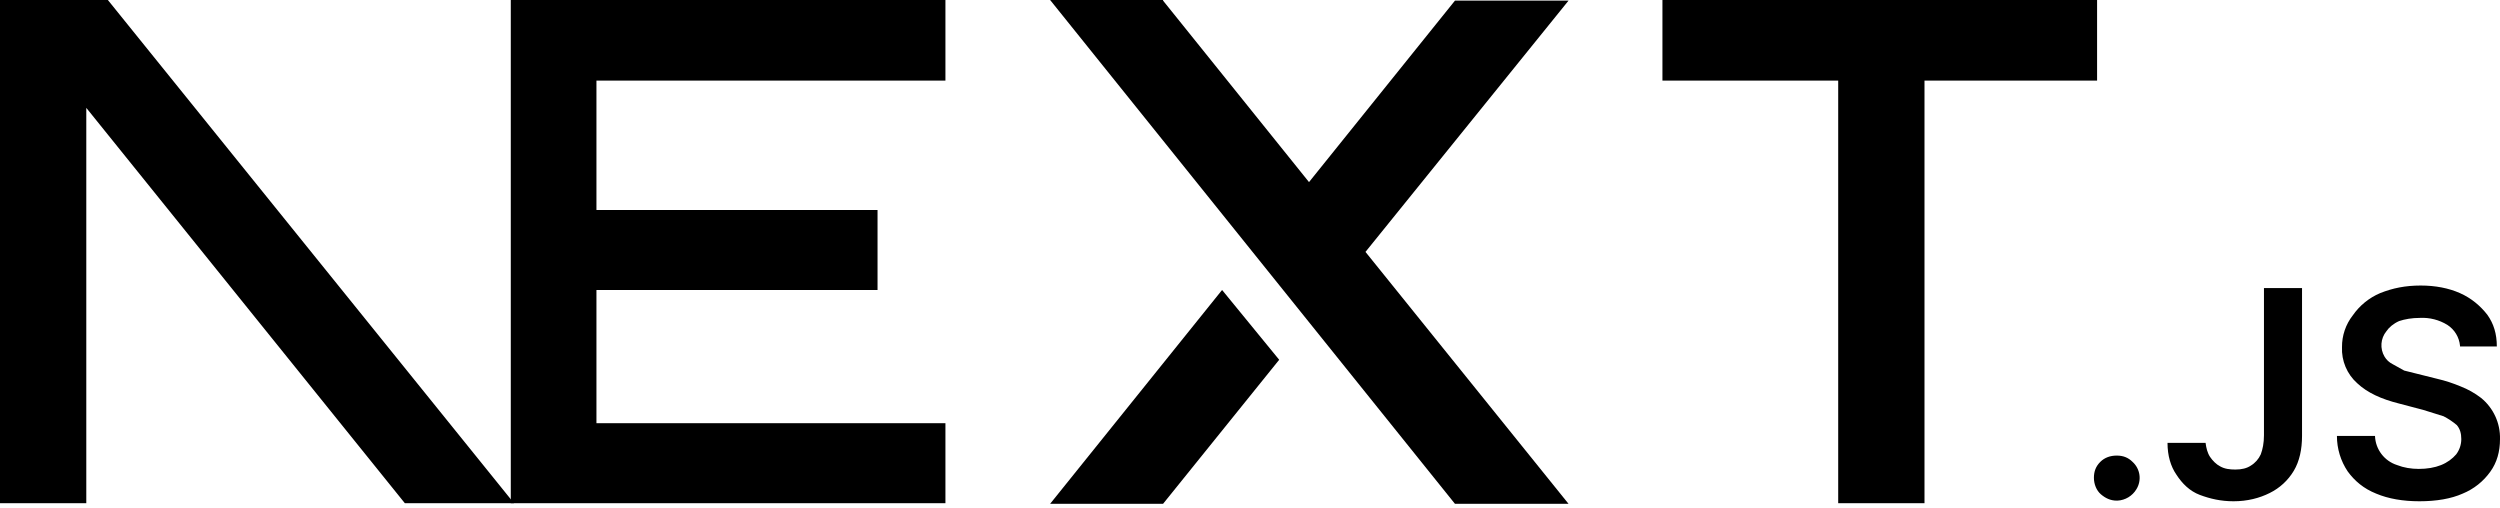
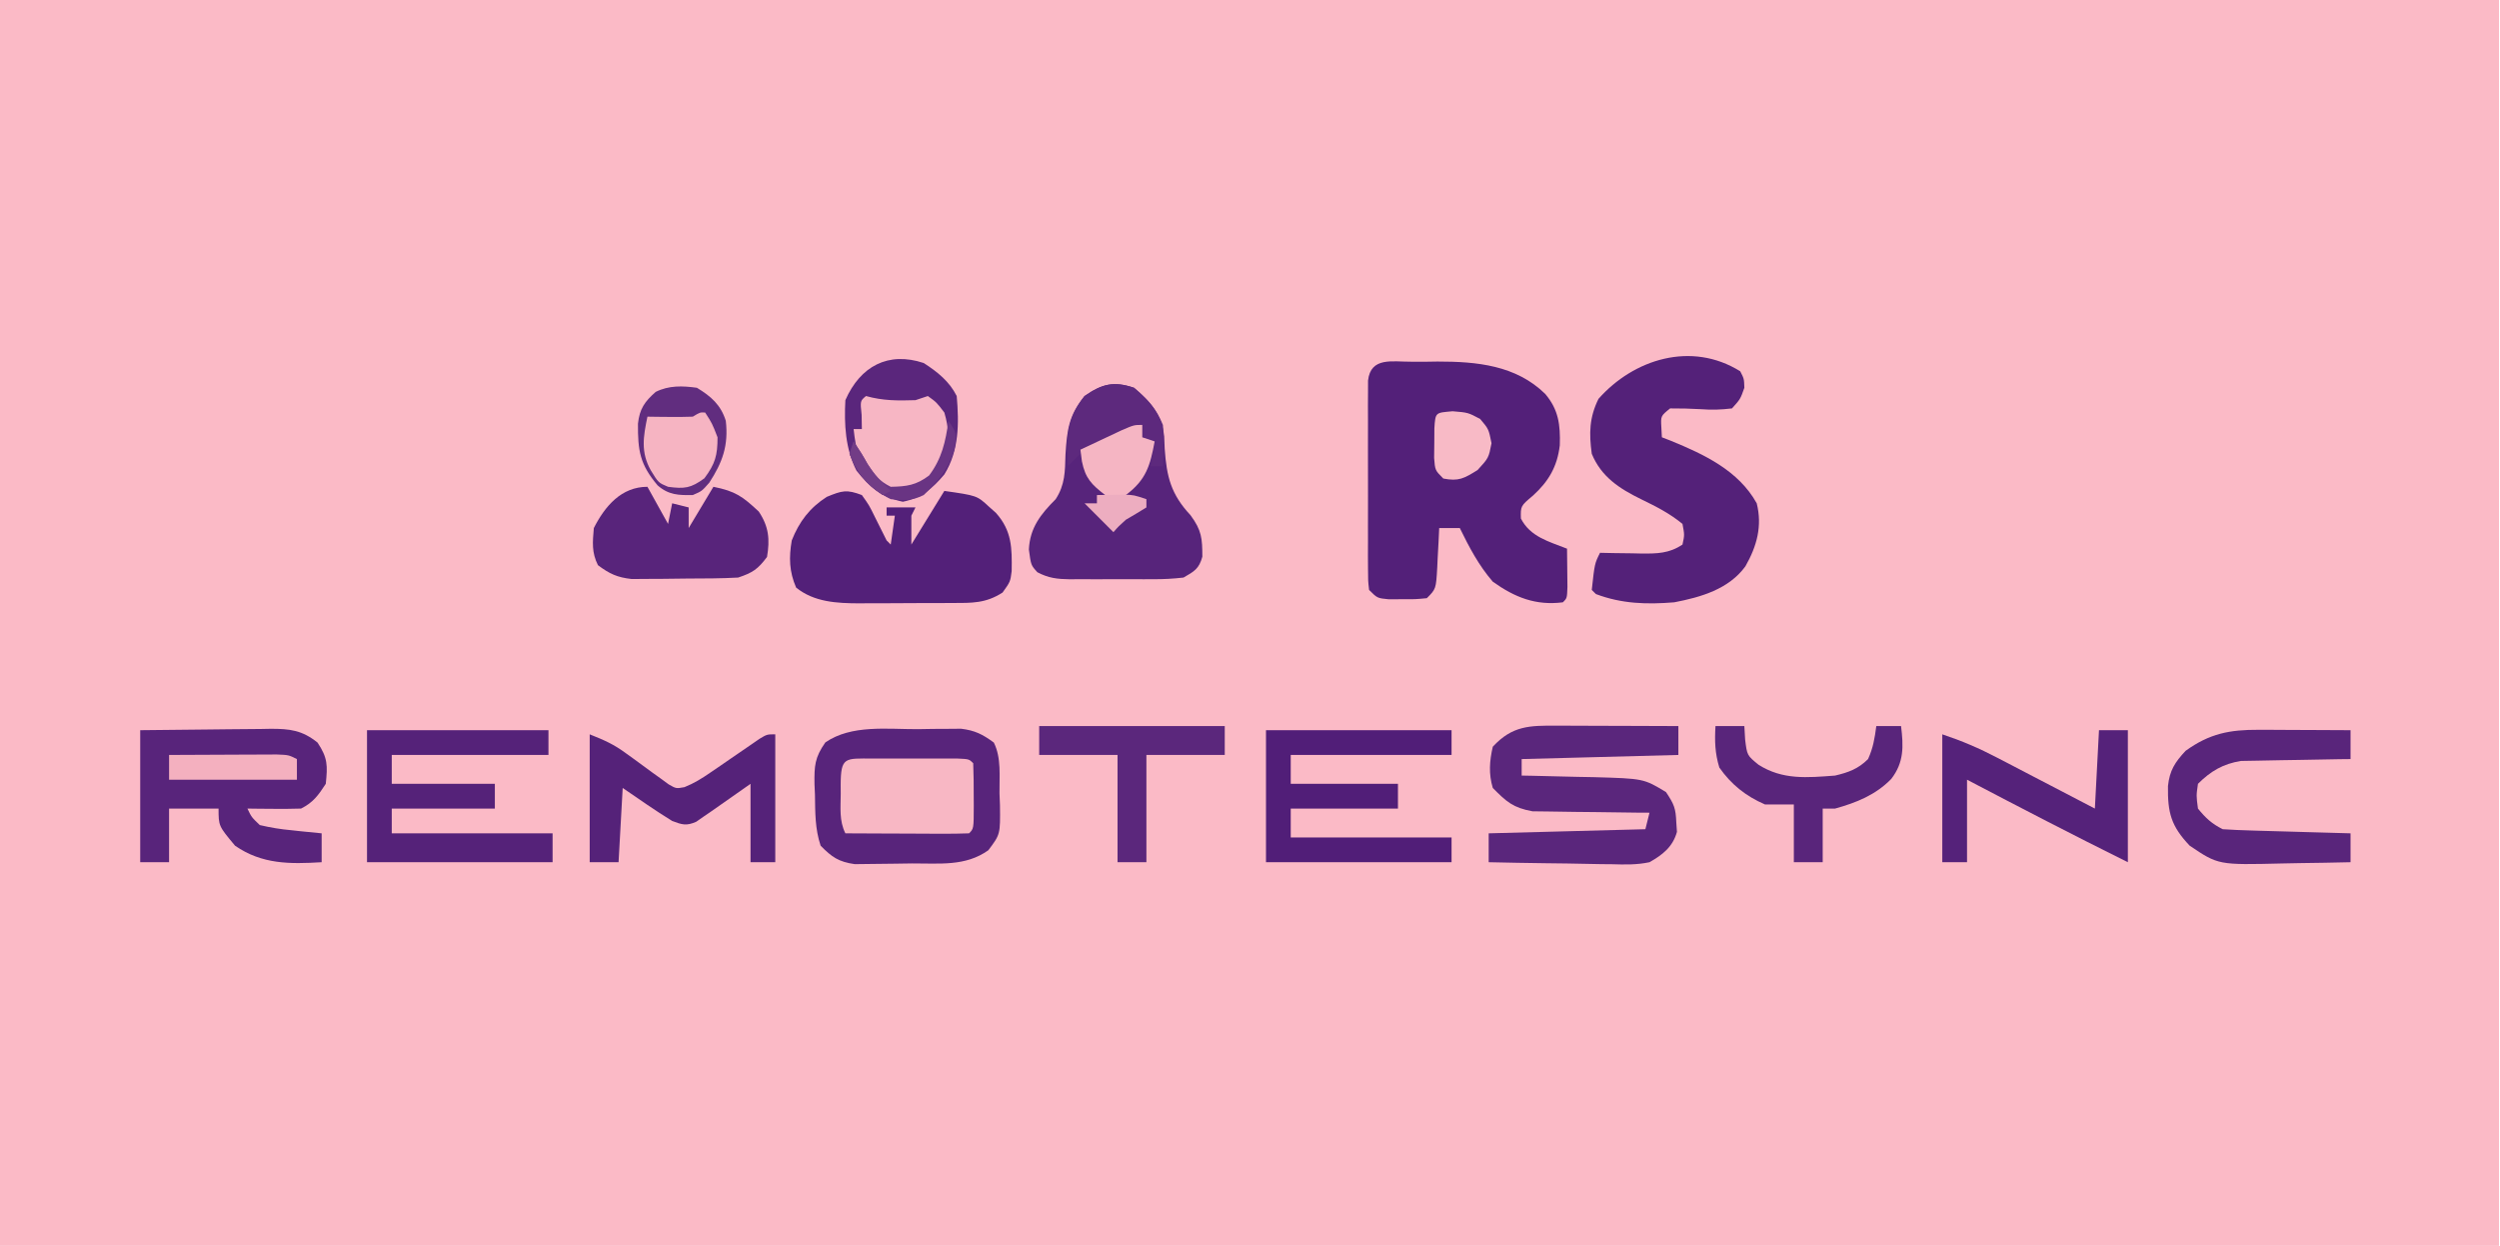
- <svg xmlns="http://www.w3.org/2000/svg" fill="none" viewBox="0 0 394 80">
-   <path fill="#000" d="M262 0h68.5v12.7h-27.2v66.6h-13.6V12.7H262V0ZM149 0v12.7H94v20.4h44.3v12.6H94v21h55v12.6H80.5V0h68.7zm34.3 0h-17.8l63.8 79.4h17.9l-32-39.7 32-39.6h-17.9l-23 28.6-23-28.6zm18.3 56.7-9-11-27.1 33.7h17.8l18.3-22.7z" />
-   <path fill="#000" d="M81 79.3 17 0H0v79.3h13.6V17l50.2 62.3H81Zm252.6-.4c-1 0-1.8-.4-2.5-1s-1.1-1.6-1.1-2.6.3-1.8 1-2.5 1.6-1 2.6-1 1.8.3 2.5 1a3.4 3.4 0 0 1 .6 4.3 3.7 3.7 0 0 1-3 1.8zm23.2-33.5h6v23.3c0 2.1-.4 4-1.3 5.5a9.1 9.1 0 0 1-3.8 3.5c-1.6.8-3.5 1.3-5.7 1.3-2 0-3.7-.4-5.3-1s-2.8-1.8-3.7-3.2c-.9-1.3-1.4-3-1.4-5h6c.1.8.3 1.6.7 2.2s1 1.2 1.6 1.5c.7.4 1.5.5 2.4.5 1 0 1.8-.2 2.4-.6a4 4 0 0 0 1.6-1.8c.3-.8.5-1.8.5-3V45.5zm30.9 9.1a4.4 4.4 0 0 0-2-3.3 7.5 7.5 0 0 0-4.3-1.1c-1.3 0-2.4.2-3.3.5-.9.4-1.6 1-2 1.6a3.5 3.5 0 0 0-.3 4c.3.5.7.9 1.3 1.2l1.8 1 2 .5 3.2.8c1.3.3 2.5.7 3.7 1.2a13 13 0 0 1 3.2 1.8 8.1 8.1 0 0 1 3 6.5c0 2-.5 3.7-1.5 5.1a10 10 0 0 1-4.4 3.5c-1.8.8-4.1 1.2-6.8 1.2-2.6 0-4.9-.4-6.8-1.2-2-.8-3.4-2-4.5-3.5a10 10 0 0 1-1.7-5.6h6a5 5 0 0 0 3.5 4.6c1 .4 2.2.6 3.4.6 1.3 0 2.5-.2 3.5-.6 1-.4 1.8-1 2.4-1.7a4 4 0 0 0 .8-2.4c0-.9-.2-1.6-.7-2.2a11 11 0 0 0-2.1-1.4l-3.2-1-3.8-1c-2.8-.7-5-1.7-6.6-3.2a7.2 7.2 0 0 1-2.4-5.7 8 8 0 0 1 1.7-5 10 10 0 0 1 4.3-3.5c2-.8 4-1.2 6.4-1.2 2.3 0 4.4.4 6.2 1.2 1.8.8 3.2 2 4.3 3.4 1 1.4 1.5 3 1.5 5h-5.8z" />
+ <svg xmlns="http://www.w3.org/2000/svg" version="1.1" width="606" height="302">
+   <path d="M0 0 C199.98 0 399.96 0 606 0 C606 99.66 606 199.32 606 302 C406.02 302 206.04 302 0 302 C0 202.34 0 102.68 0 0 Z " fill="#FBBAC6" transform="translate(0,0)" />
+   <path d="M0 0 C1.078 0.003 2.157 0.006 3.268 0.01 C4.311 -0.006 5.355 -0.022 6.43 -0.039 C15.963 -0.045 25.425 0.86 32.525 7.791 C35.779 11.609 36.235 15.308 36.076 20.275 C35.452 25.467 33.356 29.005 29.58 32.447 C26.566 34.985 26.566 34.985 26.643 38.01 C28.931 42.466 33.395 43.573 37.83 45.322 C37.857 47.301 37.876 49.281 37.893 51.26 C37.904 52.362 37.916 53.464 37.928 54.6 C37.83 57.322 37.83 57.322 36.83 58.322 C30.277 59.159 25.172 57.142 19.83 53.322 C16.421 49.388 14.108 44.974 11.83 40.322 C10.18 40.322 8.53 40.322 6.83 40.322 C6.781 41.382 6.732 42.441 6.682 43.533 C6.607 44.921 6.531 46.309 6.455 47.697 C6.409 48.745 6.409 48.745 6.361 49.814 C6.057 55.096 6.057 55.096 3.83 57.322 C1.08 57.588 1.08 57.588 -2.17 57.572 C-3.779 57.58 -3.779 57.58 -5.42 57.588 C-8.17 57.322 -8.17 57.322 -10.17 55.322 C-10.424 53.083 -10.424 53.083 -10.429 50.262 C-10.438 48.68 -10.438 48.68 -10.448 47.066 C-10.444 45.924 -10.44 44.781 -10.436 43.604 C-10.437 42.435 -10.439 41.266 -10.441 40.062 C-10.443 37.587 -10.439 35.112 -10.431 32.637 C-10.42 28.838 -10.431 25.039 -10.443 21.24 C-10.442 18.84 -10.439 16.441 -10.436 14.041 C-10.44 12.898 -10.444 11.756 -10.448 10.578 C-10.442 9.524 -10.435 8.469 -10.429 7.383 C-10.427 6.452 -10.426 5.521 -10.424 4.561 C-9.768 -1.224 -4.532 0.031 0 0 Z " fill="#532079" transform="translate(342.1699,87.67773)" />
+   <path d="M0 0 C0.93 1.797 0.93 1.797 1 4 C0.035 6.738 0.035 6.738 -2 9 C-4.735 9.326 -6.864 9.389 -9.562 9.188 C-12.059 9.044 -14.495 8.985 -17 9 C-19.287 10.839 -19.287 10.839 -19.125 13.625 C-19.084 14.409 -19.043 15.193 -19 16 C-18.286 16.276 -17.572 16.552 -16.836 16.836 C-8.731 20.163 -0.416 24.054 4 32 C5.392 37.519 4.026 42.424 1.25 47.281 C-2.777 52.818 -9.548 54.76 -16 56 C-22.648 56.55 -28.734 56.367 -35 54 C-35.33 53.67 -35.66 53.34 -36 53 C-35.302 46.605 -35.302 46.605 -34 44 C-32.891 44.023 -31.783 44.046 -30.641 44.07 C-29.177 44.089 -27.714 44.107 -26.25 44.125 C-25.156 44.15 -25.156 44.15 -24.039 44.176 C-20.196 44.211 -17.254 44.175 -14 42 C-13.498 39.67 -13.498 39.67 -14 37 C-17.134 34.415 -20.426 32.773 -24.062 31 C-29.329 28.417 -33.696 25.577 -36 20 C-36.681 15.041 -36.597 11.217 -34.375 6.688 C-25.857 -2.951 -11.834 -7.376 0 0 Z " fill="#542179" transform="translate(422,90)" />
+   <path d="M0 0 C1.219 -0.021 2.438 -0.041 3.693 -0.062 C4.868 -0.068 6.043 -0.073 7.254 -0.078 C8.854 -0.092 8.854 -0.092 10.487 -0.106 C13.855 0.3 15.723 1.248 18.438 3.25 C20.309 6.994 19.752 11.442 19.812 15.562 C19.869 16.989 19.869 16.989 19.926 18.443 C20.014 25.483 20.014 25.483 17.102 29.355 C11.524 33.322 5.232 32.508 -1.332 32.545 C-2.732 32.557 -4.132 32.577 -5.533 32.607 C-7.561 32.649 -9.588 32.666 -11.617 32.676 C-12.829 32.69 -14.04 32.705 -15.289 32.72 C-19.194 32.159 -20.817 31.037 -23.562 28.25 C-24.941 24.113 -24.866 20.209 -24.938 15.875 C-24.975 15.024 -25.012 14.173 -25.051 13.297 C-25.112 8.934 -24.995 6.861 -22.414 3.211 C-16.061 -1.158 -7.429 0.032 0 0 Z " fill="#58247B" transform="translate(222.5625,176.75)" />
+   <path d="M0 0 C4.071 3.423 6.713 6.421 7.309 11.77 C7.351 12.774 7.394 13.778 7.438 14.812 C7.921 21.564 8.939 25.795 13.688 30.875 C16.41 34.555 16.559 36.518 16.566 40.949 C15.757 43.881 14.629 44.49 12 46 C9.426 46.292 7.102 46.421 4.531 46.398 C3.814 46.401 3.097 46.404 2.358 46.407 C0.845 46.409 -0.668 46.404 -2.181 46.391 C-4.492 46.375 -6.802 46.391 -9.113 46.41 C-10.586 46.408 -12.059 46.404 -13.531 46.398 C-14.564 46.408 -14.564 46.408 -15.618 46.417 C-18.627 46.373 -20.757 46.129 -23.436 44.713 C-25 43 -25 43 -25.5 39.188 C-25.249 33.945 -22.632 30.632 -19 27 C-16.715 23.475 -16.742 20.325 -16.625 16.188 C-16.26 10.229 -15.808 6.631 -12 2 C-7.77 -0.943 -4.917 -1.674 0 0 Z " fill="#57247B" transform="translate(275,94)" />
+   <path d="M0 0 C1.766 2.469 1.766 2.469 3.25 5.5 C3.75 6.5 4.25 7.501 4.766 8.531 C5.173 9.346 5.58 10.161 6 11 C6.33 11.33 6.66 11.66 7 12 C7.33 9.69 7.66 7.38 8 5 C7.34 5 6.68 5 6 5 C6 4.34 6 3.68 6 3 C8.31 3 10.62 3 13 3 C12.67 3.66 12.34 4.32 12 5 C12 7.31 12 9.62 12 12 C14.64 7.71 17.28 3.42 20 -1 C27.913 0.13 27.913 0.13 30.812 2.812 C31.376 3.314 31.939 3.815 32.52 4.332 C36.387 8.689 36.418 12.792 36.328 18.43 C36 21 36 21 34.125 23.625 C30.046 26.264 26.704 26.161 21.957 26.168 C21.155 26.171 20.353 26.175 19.527 26.178 C17.827 26.183 16.126 26.185 14.426 26.185 C11.84 26.187 9.255 26.206 6.67 26.225 C5.016 26.228 3.361 26.23 1.707 26.23 C0.557 26.241 0.557 26.241 -0.617 26.252 C-6.034 26.23 -11.559 25.969 -15.938 22.438 C-17.621 18.576 -17.713 15.135 -17 11 C-15.197 6.44 -12.643 3.084 -8.5 0.438 C-4.758 -1.1 -3.696 -1.389 0 0 Z " fill="#532079" transform="translate(209,120)" />
+   <path d="M0 0 C5.321 -0.069 10.64 -0.129 15.961 -0.165 C17.77 -0.18 19.579 -0.2 21.387 -0.226 C23.991 -0.263 26.595 -0.28 29.199 -0.293 C30.407 -0.316 30.407 -0.316 31.64 -0.34 C36.257 -0.341 39.26 -0.008 43 3 C45.492 6.737 45.458 8.573 45 13 C43.204 15.753 41.947 17.526 39 19 C36.793 19.071 34.583 19.084 32.375 19.062 C31.186 19.053 29.998 19.044 28.773 19.035 C27.858 19.024 26.943 19.012 26 19 C26.994 21.082 26.994 21.082 29 23 C31.659 23.616 33.998 24.009 36.688 24.25 C37.389 24.327 38.091 24.405 38.814 24.484 C40.541 24.672 42.271 24.838 44 25 C44 27.31 44 29.62 44 32 C36.294 32.469 29.547 32.526 23 28 C19 23.22 19 23.22 19 19 C15.04 19 11.08 19 7 19 C7 23.29 7 27.58 7 32 C4.69 32 2.38 32 0 32 C0 21.44 0 10.88 0 0 Z " fill="#58247B" transform="translate(34,177)" />
+   <path d="M0 0 C1.261 0.002 1.261 0.002 2.547 0.004 C5.237 0.01 7.927 0.022 10.617 0.035 C12.439 0.04 14.26 0.045 16.082 0.049 C20.552 0.06 25.022 0.077 29.492 0.098 C29.492 2.408 29.492 4.718 29.492 7.098 C10.682 7.593 10.682 7.593 -8.508 8.098 C-8.508 9.418 -8.508 10.738 -8.508 12.098 C-7.29 12.12 -7.29 12.12 -6.049 12.142 C-2.347 12.217 1.354 12.313 5.055 12.41 C6.97 12.444 6.97 12.444 8.924 12.479 C21.075 12.826 21.075 12.826 26.492 16.098 C28.49 19.094 28.852 20.039 28.992 23.473 C29.044 24.223 29.095 24.973 29.148 25.746 C28.134 29.382 25.671 31.295 22.492 33.098 C19.434 33.751 16.491 33.684 13.375 33.586 C12.518 33.579 11.661 33.572 10.778 33.564 C8.057 33.537 5.338 33.474 2.617 33.41 C0.766 33.385 -1.086 33.362 -2.938 33.342 C-7.462 33.287 -11.984 33.201 -16.508 33.098 C-16.508 30.788 -16.508 28.478 -16.508 26.098 C-3.968 25.768 8.572 25.438 21.492 25.098 C21.822 23.778 22.152 22.458 22.492 21.098 C21.554 21.094 20.616 21.089 19.65 21.085 C16.149 21.058 12.65 21.009 9.15 20.945 C7.639 20.922 6.128 20.908 4.617 20.902 C2.436 20.893 0.258 20.852 -1.922 20.805 C-3.231 20.789 -4.54 20.773 -5.889 20.757 C-10.579 19.902 -12.194 18.464 -15.508 15.098 C-16.538 11.668 -16.313 8.577 -15.508 5.098 C-10.776 -0.007 -6.612 -0.042 0 0 Z " fill="#5A267C" transform="translate(377.5078,175.9023)" />
+   <path d="M0 0 C14.52 0 29.04 0 44 0 C44 1.98 44 3.96 44 6 C31.46 6 18.92 6 6 6 C6 8.31 6 10.62 6 13 C14.25 13 22.5 13 31 13 C31 14.98 31 16.96 31 19 C22.75 19 14.5 19 6 19 C6 20.98 6 22.96 6 25 C18.87 25 31.74 25 45 25 C45 27.31 45 29.62 45 32 C30.15 32 15.3 32 0 32 C0 21.44 0 10.88 0 0 Z " fill="#552279" transform="translate(89,177)" />
+   <path d="M0 0 C14.85 0 29.7 0 45 0 C45 1.98 45 3.96 45 6 C32.13 6 19.26 6 6 6 C6 8.31 6 10.62 6 13 C14.58 13 23.16 13 32 13 C32 14.98 32 16.96 32 19 C23.42 19 14.84 19 6 19 C6 21.31 6 23.62 6 26 C18.87 26 31.74 26 45 26 C45 27.98 45 29.96 45 32 C30.15 32 15.3 32 0 32 C0 21.44 0 10.88 0 0 Z " fill="#511E78" transform="translate(307,177)" />
+   <path d="M0 0 C3.309 2.126 6.224 4.447 8 8 C8.581 14.633 8.588 21.201 5 27 C2.048 30.482 -0.543 32.703 -5.062 33.625 C-10.238 32.524 -13.073 30.178 -16.312 26.062 C-19.013 20.798 -19.307 14.82 -19 9 C-15.371 0.727 -8.563 -2.864 0 0 Z " fill="#F7B6C4" transform="translate(224,88)" />
+   <path d="M0 0 C1.65 2.97 3.3 5.94 5 9 C5.33 7.35 5.66 5.7 6 4 C7.32 4.33 8.64 4.66 10 5 C10 6.65 10 8.3 10 10 C11.98 6.7 13.96 3.4 16 0 C21.376 1.075 23.089 2.35 27 6 C29.448 9.672 29.714 12.731 29 17 C26.793 19.969 25.514 20.829 22 22 C17.888 22.227 13.776 22.228 9.658 22.24 C7.639 22.25 5.621 22.281 3.602 22.312 C1.683 22.32 1.683 22.32 -0.273 22.328 C-2.028 22.342 -2.028 22.342 -3.818 22.356 C-7.326 21.963 -9.193 21.102 -12 19 C-13.555 15.89 -13.286 13.437 -13 10 C-10.289 4.682 -6.324 0 0 0 Z " fill="#58247B" transform="translate(157,118)" />
+   <path d="M0 0 C1.296 0.003 2.591 0.006 3.926 0.01 C5.289 0.018 6.652 0.027 8.016 0.035 C9.395 0.04 10.773 0.045 12.152 0.049 C15.523 0.061 18.895 0.077 22.266 0.098 C22.266 2.408 22.266 4.718 22.266 7.098 C20.95 7.112 20.95 7.112 19.607 7.126 C16.33 7.17 13.054 7.232 9.778 7.305 C8.364 7.333 6.95 7.355 5.536 7.369 C3.494 7.39 1.455 7.437 -0.586 7.488 C-2.424 7.52 -2.424 7.52 -4.299 7.552 C-8.606 8.236 -11.641 10.005 -14.734 13.098 C-15.152 15.971 -15.152 15.971 -14.734 19.098 C-12.867 21.4 -11.378 22.776 -8.734 24.098 C-6.412 24.253 -4.085 24.348 -1.758 24.414 C-1.073 24.435 -0.387 24.456 0.319 24.477 C2.509 24.542 4.7 24.601 6.891 24.66 C8.375 24.703 9.859 24.747 11.344 24.791 C14.984 24.898 18.625 24.999 22.266 25.098 C22.266 27.408 22.266 29.718 22.266 32.098 C18.158 32.198 14.051 32.27 9.943 32.317 C8.549 32.337 7.155 32.365 5.762 32.399 C-9.788 32.779 -9.788 32.779 -16.734 28.098 C-21.282 23.323 -22.1 20.068 -22.008 13.637 C-21.598 9.832 -20.32 7.882 -17.734 5.098 C-11.914 0.898 -7.043 -0.031 0 0 Z " fill="#59257B" transform="translate(547.7344,176.9023)" />
+   <path d="M0 0 C2.31 0 4.62 0 7 0 C7 10.56 7 21.12 7 32 C-6.096 25.514 -19.058 18.788 -32 12 C-32 18.6 -32 25.2 -32 32 C-33.98 32 -35.96 32 -38 32 C-38 21.77 -38 11.54 -38 1 C-33.232 2.589 -29.041 4.382 -24.633 6.695 C-23.953 7.048 -23.274 7.4 -22.573 7.763 C-20.422 8.88 -18.273 10.002 -16.125 11.125 C-14.659 11.887 -13.193 12.649 -11.727 13.41 C-8.148 15.268 -4.574 17.134 -1 19 C-0.67 12.73 -0.34 6.46 0 0 Z " fill="#55227A" transform="translate(509,177)" />
+   <path d="M0 0 C3.667 1.467 5.836 2.413 8.848 4.637 C9.535 5.131 10.223 5.625 10.932 6.135 C12.36 7.176 13.785 8.223 15.205 9.275 C16.235 10.011 16.235 10.011 17.285 10.762 C17.903 11.215 18.52 11.668 19.156 12.135 C20.96 13.172 20.96 13.172 22.966 12.81 C25.306 11.878 27.184 10.709 29.258 9.277 C30.048 8.739 30.838 8.201 31.652 7.646 C32.468 7.083 33.284 6.519 34.125 5.938 C35.75 4.817 37.377 3.701 39.008 2.59 C39.726 2.093 40.444 1.597 41.184 1.086 C43 0 43 0 45 0 C45 10.23 45 20.46 45 31 C43.02 31 41.04 31 39 31 C39 24.73 39 18.46 39 12 C34.234 15.322 34.234 15.322 29.487 18.672 C28.888 19.081 28.289 19.489 27.672 19.91 C27.064 20.334 26.457 20.759 25.831 21.196 C23.445 22.244 22.404 21.916 20 21 C15.892 18.483 11.977 15.723 8 13 C7.67 18.94 7.34 24.88 7 31 C4.69 31 2.38 31 0 31 C0 20.77 0 10.54 0 0 Z " fill="#552279" transform="translate(143,178)" />
+   <path d="M0 0 C0.662 -0.001 1.324 -0.002 2.006 -0.003 C3.409 -0.004 4.811 -0.002 6.213 0.002 C8.366 0.008 10.519 0.002 12.672 -0.004 C14.031 -0.003 15.391 -0.002 16.75 0 C18.618 0.002 18.618 0.002 20.523 0.003 C23.375 0.133 23.375 0.133 24.375 1.133 C24.475 3.81 24.514 6.456 24.5 9.133 C24.506 10.258 24.506 10.258 24.512 11.406 C24.502 17.006 24.502 17.006 23.375 18.133 C21.156 18.221 18.935 18.24 16.715 18.23 C15.718 18.228 15.718 18.228 14.701 18.226 C12.572 18.221 10.442 18.208 8.312 18.195 C6.872 18.19 5.431 18.186 3.99 18.182 C0.452 18.171 -3.087 18.153 -6.625 18.133 C-8.15 15.083 -7.769 11.912 -7.75 8.57 C-7.754 7.872 -7.758 7.174 -7.762 6.455 C-7.748 -0.496 -6.724 0.006 0 0 Z " fill="#F8B7C4" transform="translate(211.625,183.8672)" />
+   <path d="M0 0 C14.85 0 29.7 0 45 0 C45 2.31 45 4.62 45 7 C38.73 7 32.46 7 26 7 C26 15.58 26 24.16 26 33 C23.69 33 21.38 33 19 33 C19 24.42 19 15.84 19 7 C12.73 7 6.46 7 0 7 C0 4.69 0 2.38 0 0 Z " fill="#5B277C" transform="translate(252,176)" />
+   <path d="M0 0 C2.31 0 4.62 0 7 0 C7.062 1.073 7.124 2.145 7.188 3.25 C7.662 7.108 7.662 7.108 10.438 9.375 C16.294 13.089 22.2 12.513 29 12 C32.227 11.248 34.638 10.362 37 8 C38.242 5.242 38.594 3.048 39 0 C40.98 0 42.96 0 45 0 C45.599 4.893 45.741 8.786 42.625 12.812 C38.843 16.694 34.162 18.57 29 20 C28.01 20 27.02 20 26 20 C26 24.29 26 28.58 26 33 C23.69 33 21.38 33 19 33 C19 28.38 19 23.76 19 19 C16.69 19 14.38 19 12 19 C7.377 17 3.825 14.175 0.938 10.062 C-0.132 6.568 -0.218 3.635 0 0 Z " fill="#59257B" transform="translate(416,176)" />
+   <path d="M0 0 C3.44 2.094 5.78 4.119 7 8 C7.691 13.992 6.207 18.062 3 23 C1.188 25.062 1.188 25.062 -1 26 C-4.433 26.062 -6.867 25.996 -9.527 23.656 C-13.846 18.549 -14.336 15.211 -14.293 8.707 C-13.904 5.116 -12.686 3.37 -10 1 C-6.794 -0.603 -3.479 -0.487 0 0 Z " fill="#F6B4C2" transform="translate(169,94)" />
+   <path d="M0 0 C3.309 2.126 6.224 4.447 8 8 C8.581 14.633 8.588 21.201 5 27 C2.048 30.482 -0.543 32.703 -5.062 33.625 C-10.238 32.524 -13.073 30.178 -16.312 26.062 C-19.013 20.798 -19.307 14.82 -19 9 C-15.371 0.727 -8.563 -2.864 0 0 Z M-14 8 C-15.416 9.184 -15.416 9.184 -15.062 12.562 C-15.042 13.697 -15.021 14.831 -15 16 C-15.66 16 -16.32 16 -17 16 C-16.445 21.096 -15.623 25.003 -11.812 28.625 C-8.982 30.738 -8.066 30.997 -4.375 31.188 C0.425 29.498 2.801 27.017 5.375 22.688 C6.245 18.947 6.1 15.686 5 12 C3.105 9.516 3.105 9.516 1 8 C0.01 8.33 -0.98 8.66 -2 9 C-6.282 9.136 -9.871 9.156 -14 8 Z " fill="#5A267C" transform="translate(224,88)" />
+   <path d="M0 0 C3.185 2.679 5.451 5.141 7 9 C7.195 11.578 7.195 11.578 7.125 14.25 C7.107 15.142 7.089 16.034 7.07 16.953 C7.047 17.629 7.024 18.304 7 19 C6.01 19 5.02 19 4 19 C4.33 17.02 4.66 15.04 5 13 C3.68 12.67 2.36 12.34 1 12 C1.33 11.01 1.66 10.02 2 9 C1.241 9.349 0.481 9.699 -0.301 10.059 C-1.295 10.514 -2.289 10.969 -3.312 11.438 C-4.299 11.89 -5.285 12.342 -6.301 12.809 C-9 14 -9 14 -12 15 C-13.372 16.294 -14.712 17.623 -16 19 C-16.5 12.095 -16.32 7.571 -12 2 C-7.77 -0.943 -4.917 -1.674 0 0 Z " fill="#5D297D" transform="translate(275,94)" />
+   <path d="M0 0 C0 0.99 0 1.98 0 3 C0.99 3.33 1.98 3.66 3 4 C1.913 9.831 0.975 13.297 -4 17 C-6.5 17.625 -6.5 17.625 -9 17 C-12.308 14.444 -13.807 12.96 -14.641 8.82 C-14.759 7.89 -14.878 6.959 -15 6 C-12.877 4.995 -10.752 3.996 -8.625 3 C-7.442 2.443 -6.258 1.886 -5.039 1.312 C-2 0 -2 0 0 0 Z " fill="#F5B5C3" transform="translate(277,103)" />
+   <path d="M0 0 C3.44 2.094 5.78 4.119 7 8 C7.691 13.992 6.207 18.062 3 23 C1.188 25.062 1.188 25.062 -1 26 C-4.433 26.062 -6.867 25.996 -9.527 23.656 C-13.846 18.549 -14.336 15.211 -14.293 8.707 C-13.904 5.116 -12.686 3.37 -10 1 C-6.794 -0.603 -3.479 -0.487 0 0 Z M-1 7 C-2.874 7.07 -4.75 7.084 -6.625 7.062 C-7.628 7.053 -8.631 7.044 -9.664 7.035 C-10.435 7.024 -11.206 7.012 -12 7 C-12.999 11.791 -13.667 15.599 -11.188 20 C-9.334 23.024 -9.334 23.024 -7 24 C-3.006 24.533 -1.483 24.354 1.812 21.938 C4.443 18.405 5 16.391 5 12 C3.693 8.631 3.693 8.631 2 6 C0.776 5.925 0.776 5.925 -1 7 Z " fill="#612D7F" transform="translate(169,94)" />
+   <path d="M0 0 C4.093 -0.025 8.187 -0.043 12.28 -0.055 C13.673 -0.06 15.066 -0.067 16.459 -0.075 C18.46 -0.088 20.46 -0.093 22.461 -0.098 C23.665 -0.103 24.87 -0.108 26.111 -0.114 C29 0 29 0 31 1 C31 2.65 31 4.3 31 6 C20.77 6 10.54 6 0 6 C0 4.02 0 2.04 0 0 Z " fill="#F4B0BF" transform="translate(41,183)" />
+   <path d="M0 0 C3.75 0.312 3.75 0.312 6.688 1.875 C8.75 4.312 8.75 4.312 9.438 7.75 C8.75 11.312 8.75 11.312 6.062 14.25 C2.788 16.289 1.482 17.038 -2.25 16.312 C-4.25 14.312 -4.25 14.312 -4.48 11.309 C-4.466 10.134 -4.452 8.96 -4.438 7.75 C-4.428 5.985 -4.428 5.985 -4.418 4.184 C-4.18 0.123 -4.114 0.396 0 0 Z " fill="#F8BAC6" transform="translate(352.25,99.6875)" />
+   <path d="M0 0 C2 3 2 3 1.5 6.75 C0.185 11.431 -2.488 14.708 -6 18 C-8.866 19.433 -10.813 19.306 -14 19 C-19.35 16.325 -21.592 13.297 -24 8 C-23.67 7.01 -23.34 6.02 -23 5 C-21 8 -21 8 -19.625 10.5 C-17.891 13.167 -16.846 14.577 -14 16 C-10.106 15.93 -7.816 15.618 -4.688 13.25 C-1.583 9.11 -0.708 5.073 0 0 Z " fill="#693483" transform="translate(230,102)" />
+   <path d="M0 0 C1.437 -0.027 2.875 -0.046 4.312 -0.062 C5.513 -0.08 5.513 -0.08 6.738 -0.098 C9 0 9 0 12 1 C12 1.66 12 2.32 12 3 C10.349 4.026 8.68 5.023 7 6 C5.249 7.582 5.249 7.582 4 9 C1.667 6.667 -0.667 4.333 -3 2 C-2.01 2 -1.02 2 0 2 C0 1.34 0 0.68 0 0 Z " fill="#EDADC0" transform="translate(266,120)" />
+   <path d="M0 0 C1.183 1.775 2.327 3.579 3.375 5.438 C5.008 8.012 6.776 9.929 9 12 C8.01 12.495 8.01 12.495 7 13 C2.948 10.152 0.781 7.65 -1 3 C-0.67 2.01 -0.34 1.02 0 0 Z " fill="#723C86" transform="translate(207,107)" />
</svg>
